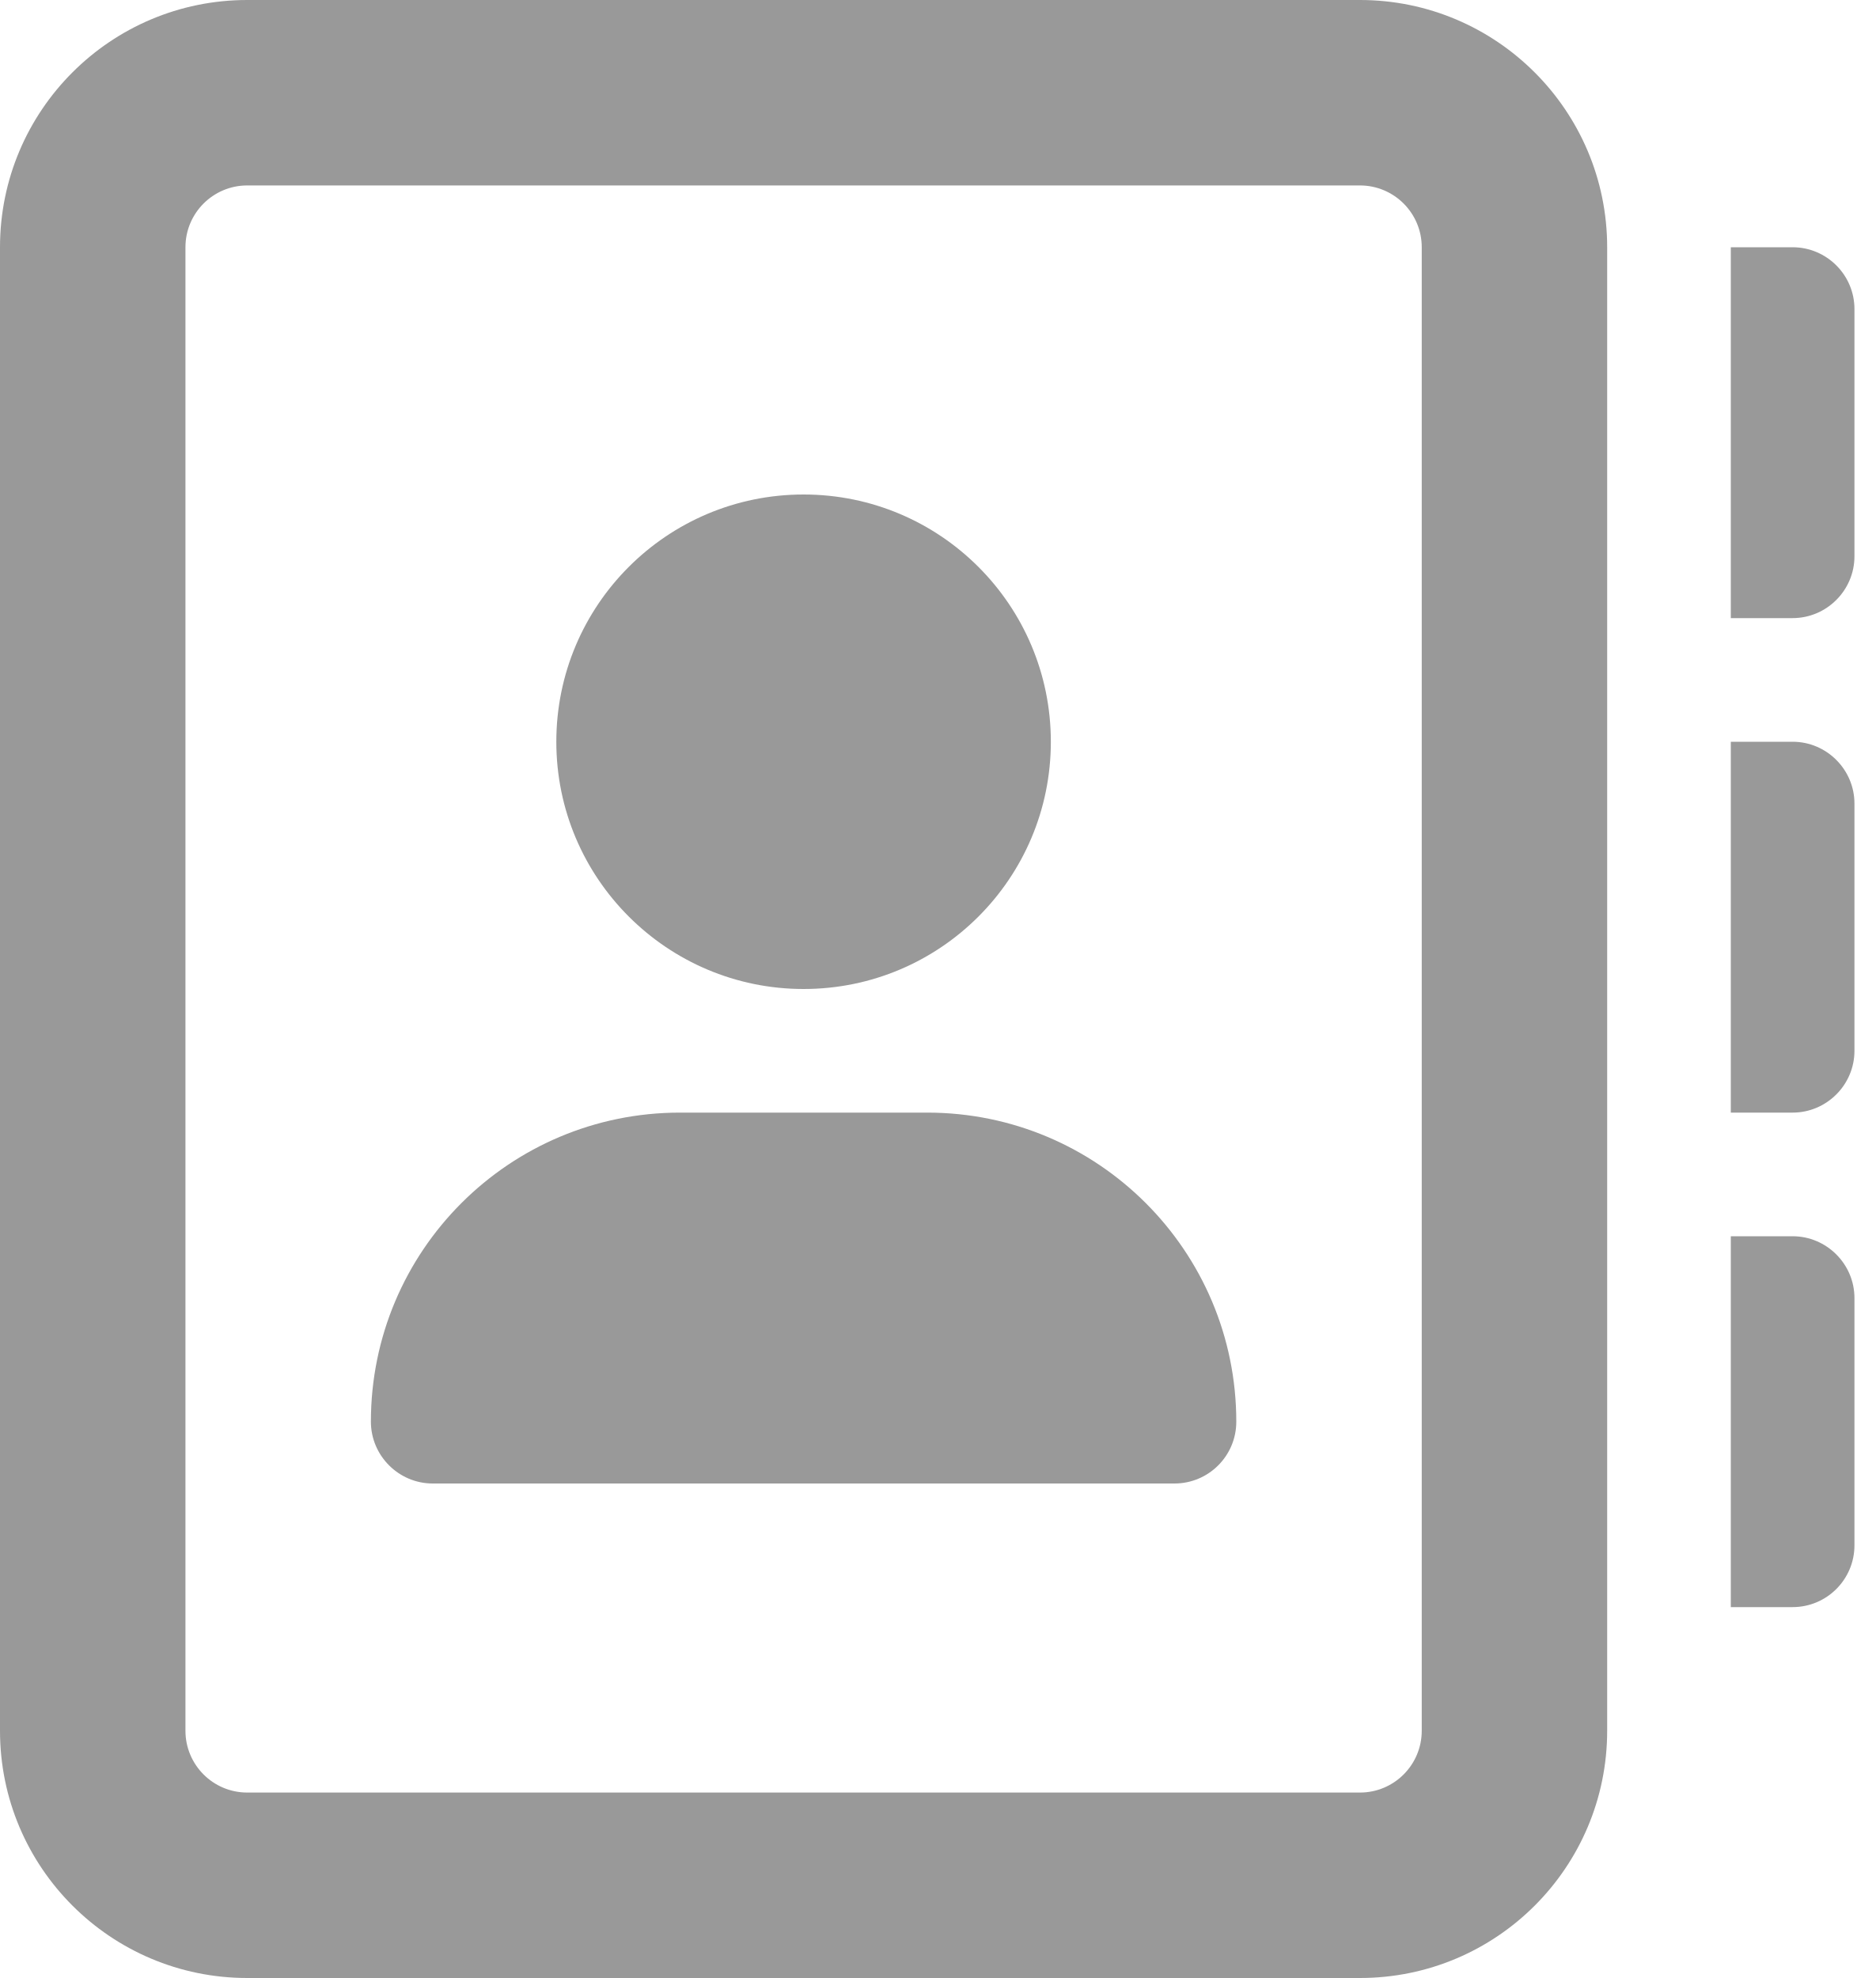
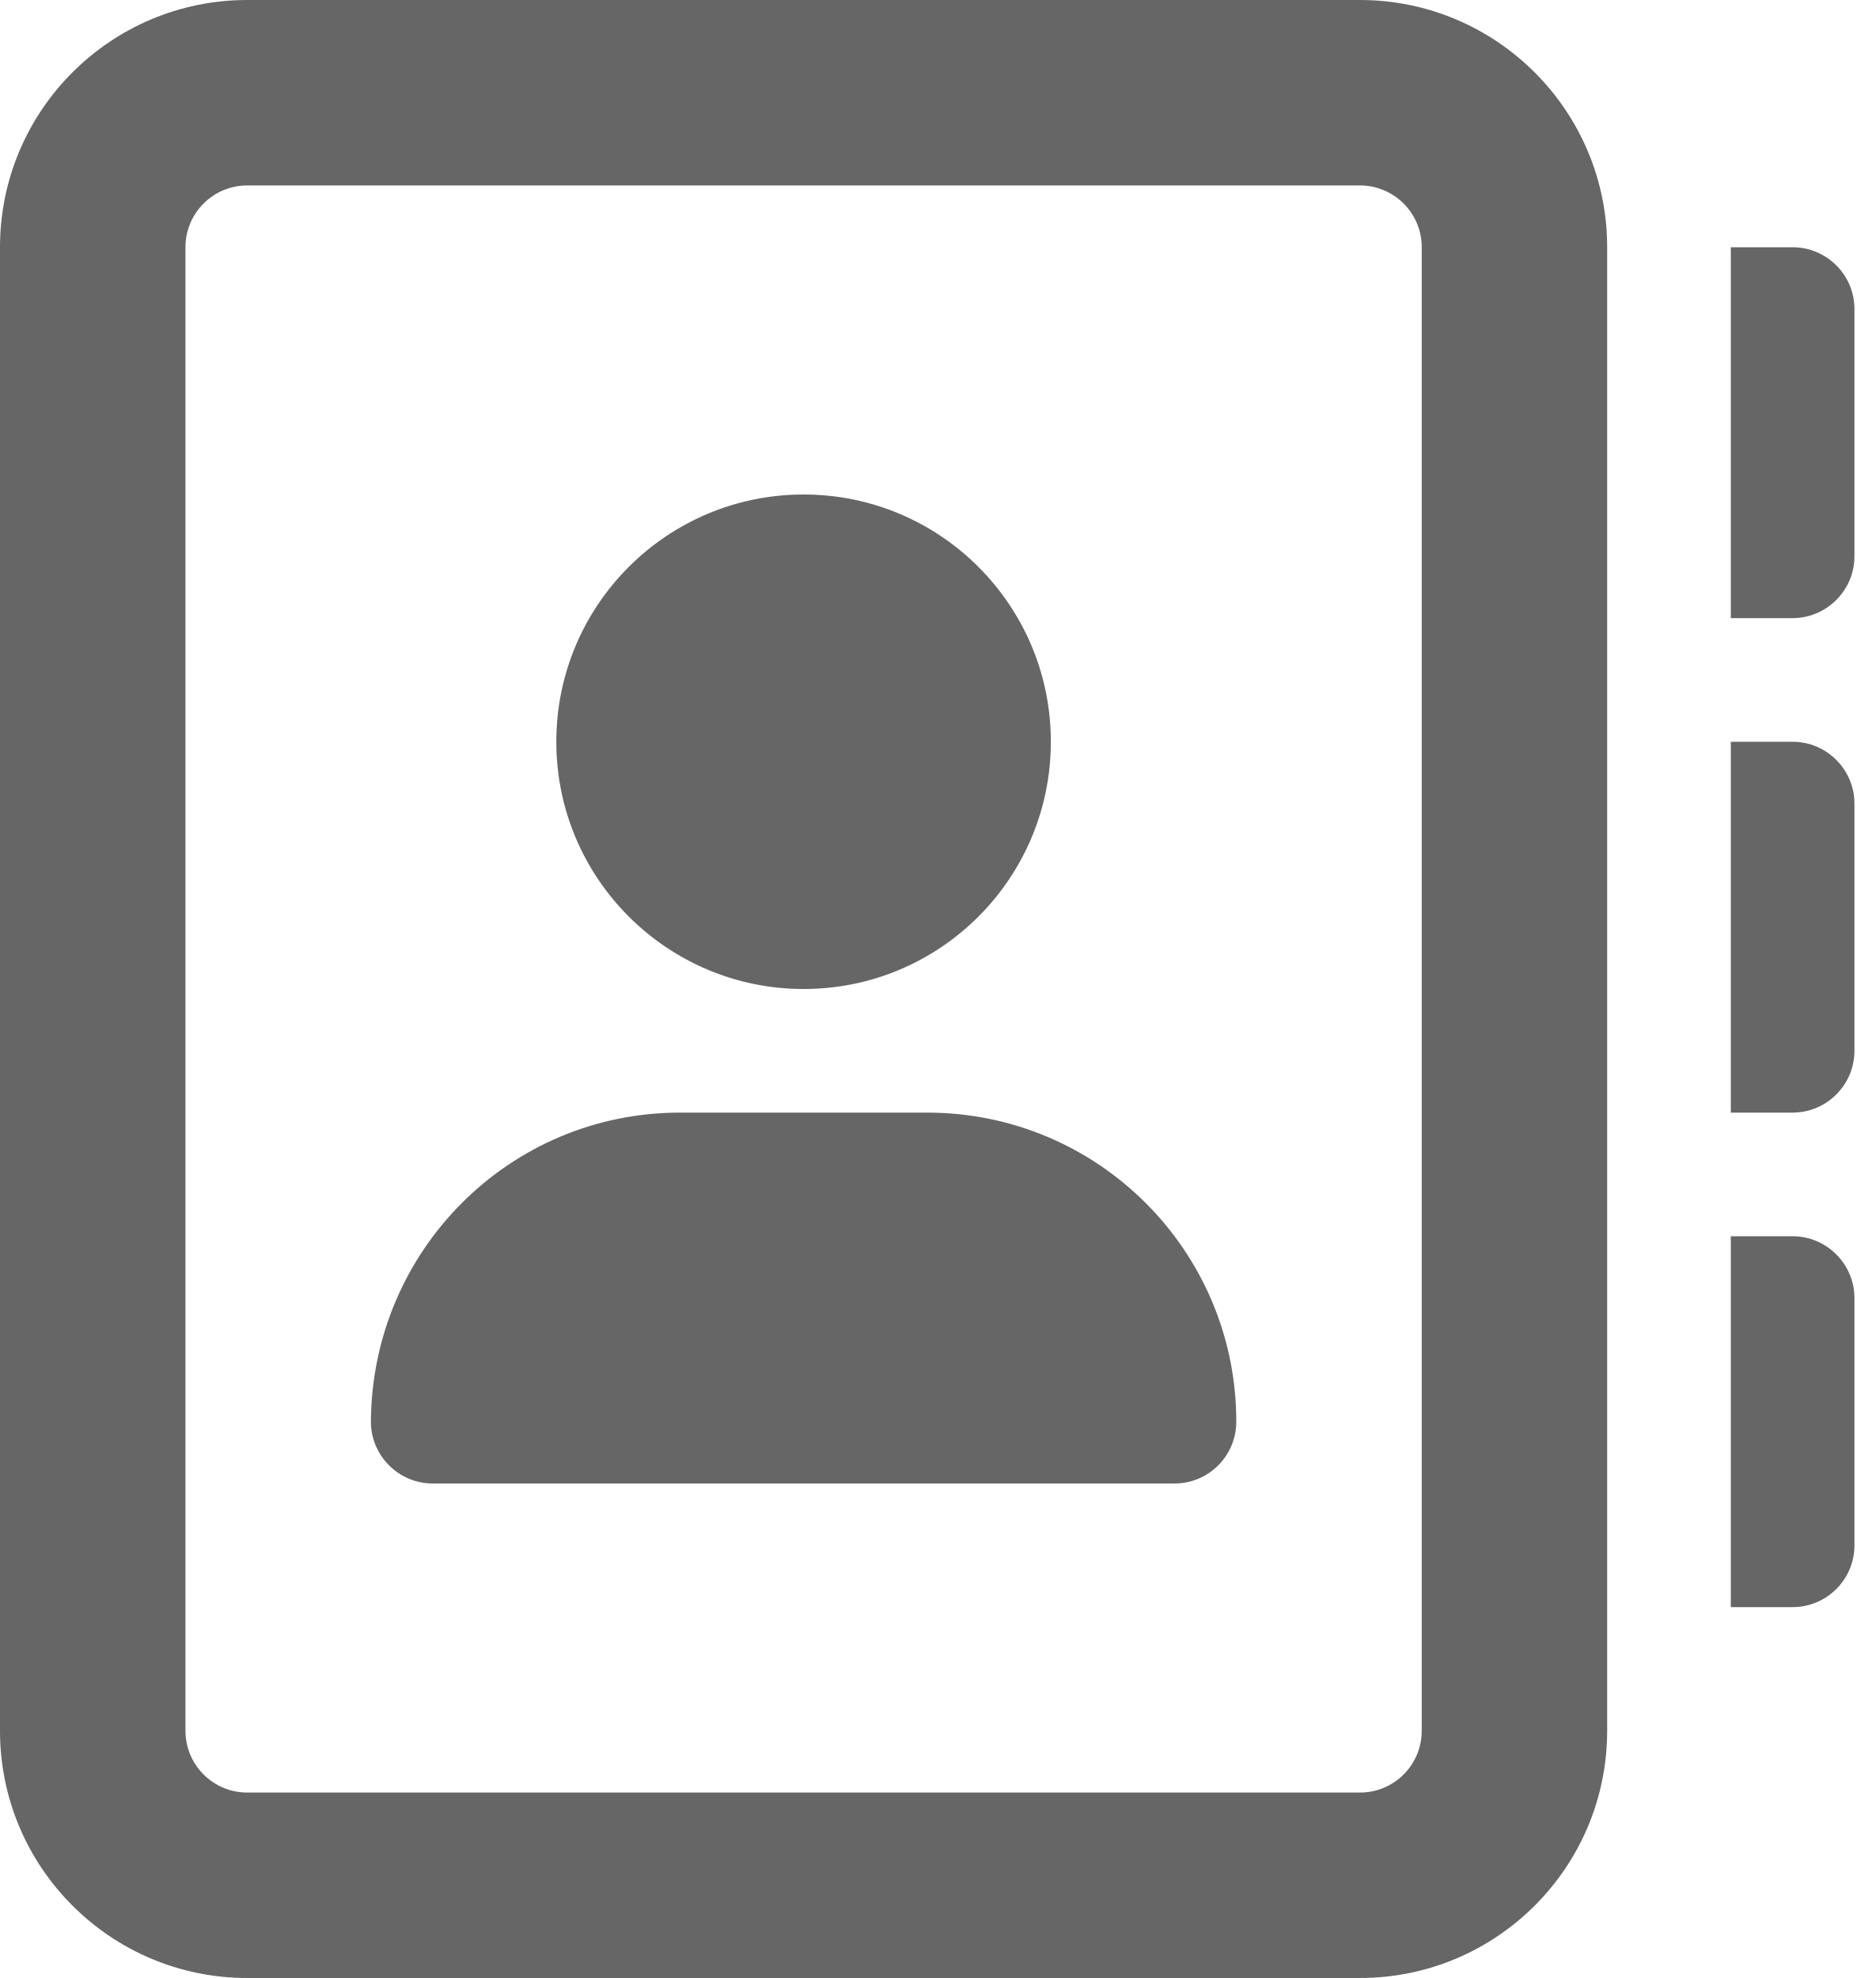
<svg xmlns="http://www.w3.org/2000/svg" width="73" height="77" viewBox="0 0 73 77" fill="current">
-   <path d="M36.094 43.312H26.469C19.822 43.312 14.438 48.697 14.438 55.344C14.438 56.667 15.52 57.75 16.844 57.75H45.719C47.048 57.75 48.125 56.673 48.125 55.344C48.125 48.697 42.741 43.312 36.094 43.312ZM31.281 38.5C36.598 38.5 40.906 34.191 40.906 28.875C40.906 23.559 36.598 19.25 31.281 19.25C25.966 19.25 21.656 23.559 21.656 28.875C21.656 34.191 25.973 38.5 31.281 38.5ZM69.781 48.125H67.375V62.562H69.781C71.11 62.562 72.188 61.485 72.188 60.156V50.531C72.188 49.208 71.105 48.125 69.781 48.125ZM69.781 9.625H67.375V24.062H69.781C71.105 24.062 72.188 22.98 72.188 21.656V12.031C72.188 10.702 71.105 9.625 69.781 9.625ZM69.781 28.875H67.375V43.312H69.781C71.105 43.312 72.188 42.23 72.188 40.906V31.281C72.188 29.958 71.105 28.875 69.781 28.875ZM52.938 0H9.625C4.309 0 0 4.309 0 9.625V67.375C0 72.691 4.309 77 9.625 77H52.938C58.254 77 62.562 72.691 62.562 67.375V9.625C62.562 4.309 58.246 0 52.938 0ZM55.344 67.375C55.344 68.704 54.266 69.781 52.938 69.781H9.625C8.296 69.781 7.219 68.704 7.219 67.375V9.625C7.219 8.296 8.296 7.219 9.625 7.219H52.938C54.266 7.219 55.344 8.296 55.344 9.625V67.375Z" fill="current" fill-opacity="0.4" />
+   <path d="M36.094 43.312H26.469C19.822 43.312 14.475 48.697 14.438 55.344C14.438 56.667 15.52 57.75 16.844 57.75H45.719C47.048 57.75 48.125 56.673 48.125 55.344C48.125 48.697 42.741 43.312 36.094 43.312ZM31.281 38.5C36.598 38.5 40.906 34.191 40.906 28.875C40.906 23.559 36.598 19.25 31.281 19.25C25.966 19.25 21.656 23.559 21.656 28.875C21.656 34.191 25.973 38.5 31.281 38.5ZM69.781 48.125H67.375V62.562H69.781C71.11 62.562 72.188 61.485 72.188 60.156V50.531C72.188 49.208 71.105 48.125 69.781 48.125ZM69.781 9.625H67.375V24.062H69.781C71.105 24.062 72.188 22.98 72.188 21.656V12.031C72.188 10.702 71.105 9.625 69.781 9.625ZM69.781 28.875H67.375V43.312H69.781C71.105 43.312 72.188 42.23 72.188 40.906V31.281C72.188 29.958 71.105 28.875 69.781 28.875ZM52.938 0H9.625C4.309 0 0 4.309 0 9.625V67.375C0 72.691 4.309 77 9.625 77H52.938C58.254 77 62.562 72.691 62.562 67.375V9.625C62.562 4.309 58.246 0 52.938 0ZM55.344 67.375C55.344 68.704 54.266 69.781 52.938 69.781H9.625C8.296 69.781 7.219 68.704 7.219 67.375V9.625C7.219 8.296 8.296 7.219 9.625 7.219H52.938C54.266 7.219 55.344 8.296 55.344 9.625V67.375Z" fill="current" fill-opacity="0.6" />
</svg>
